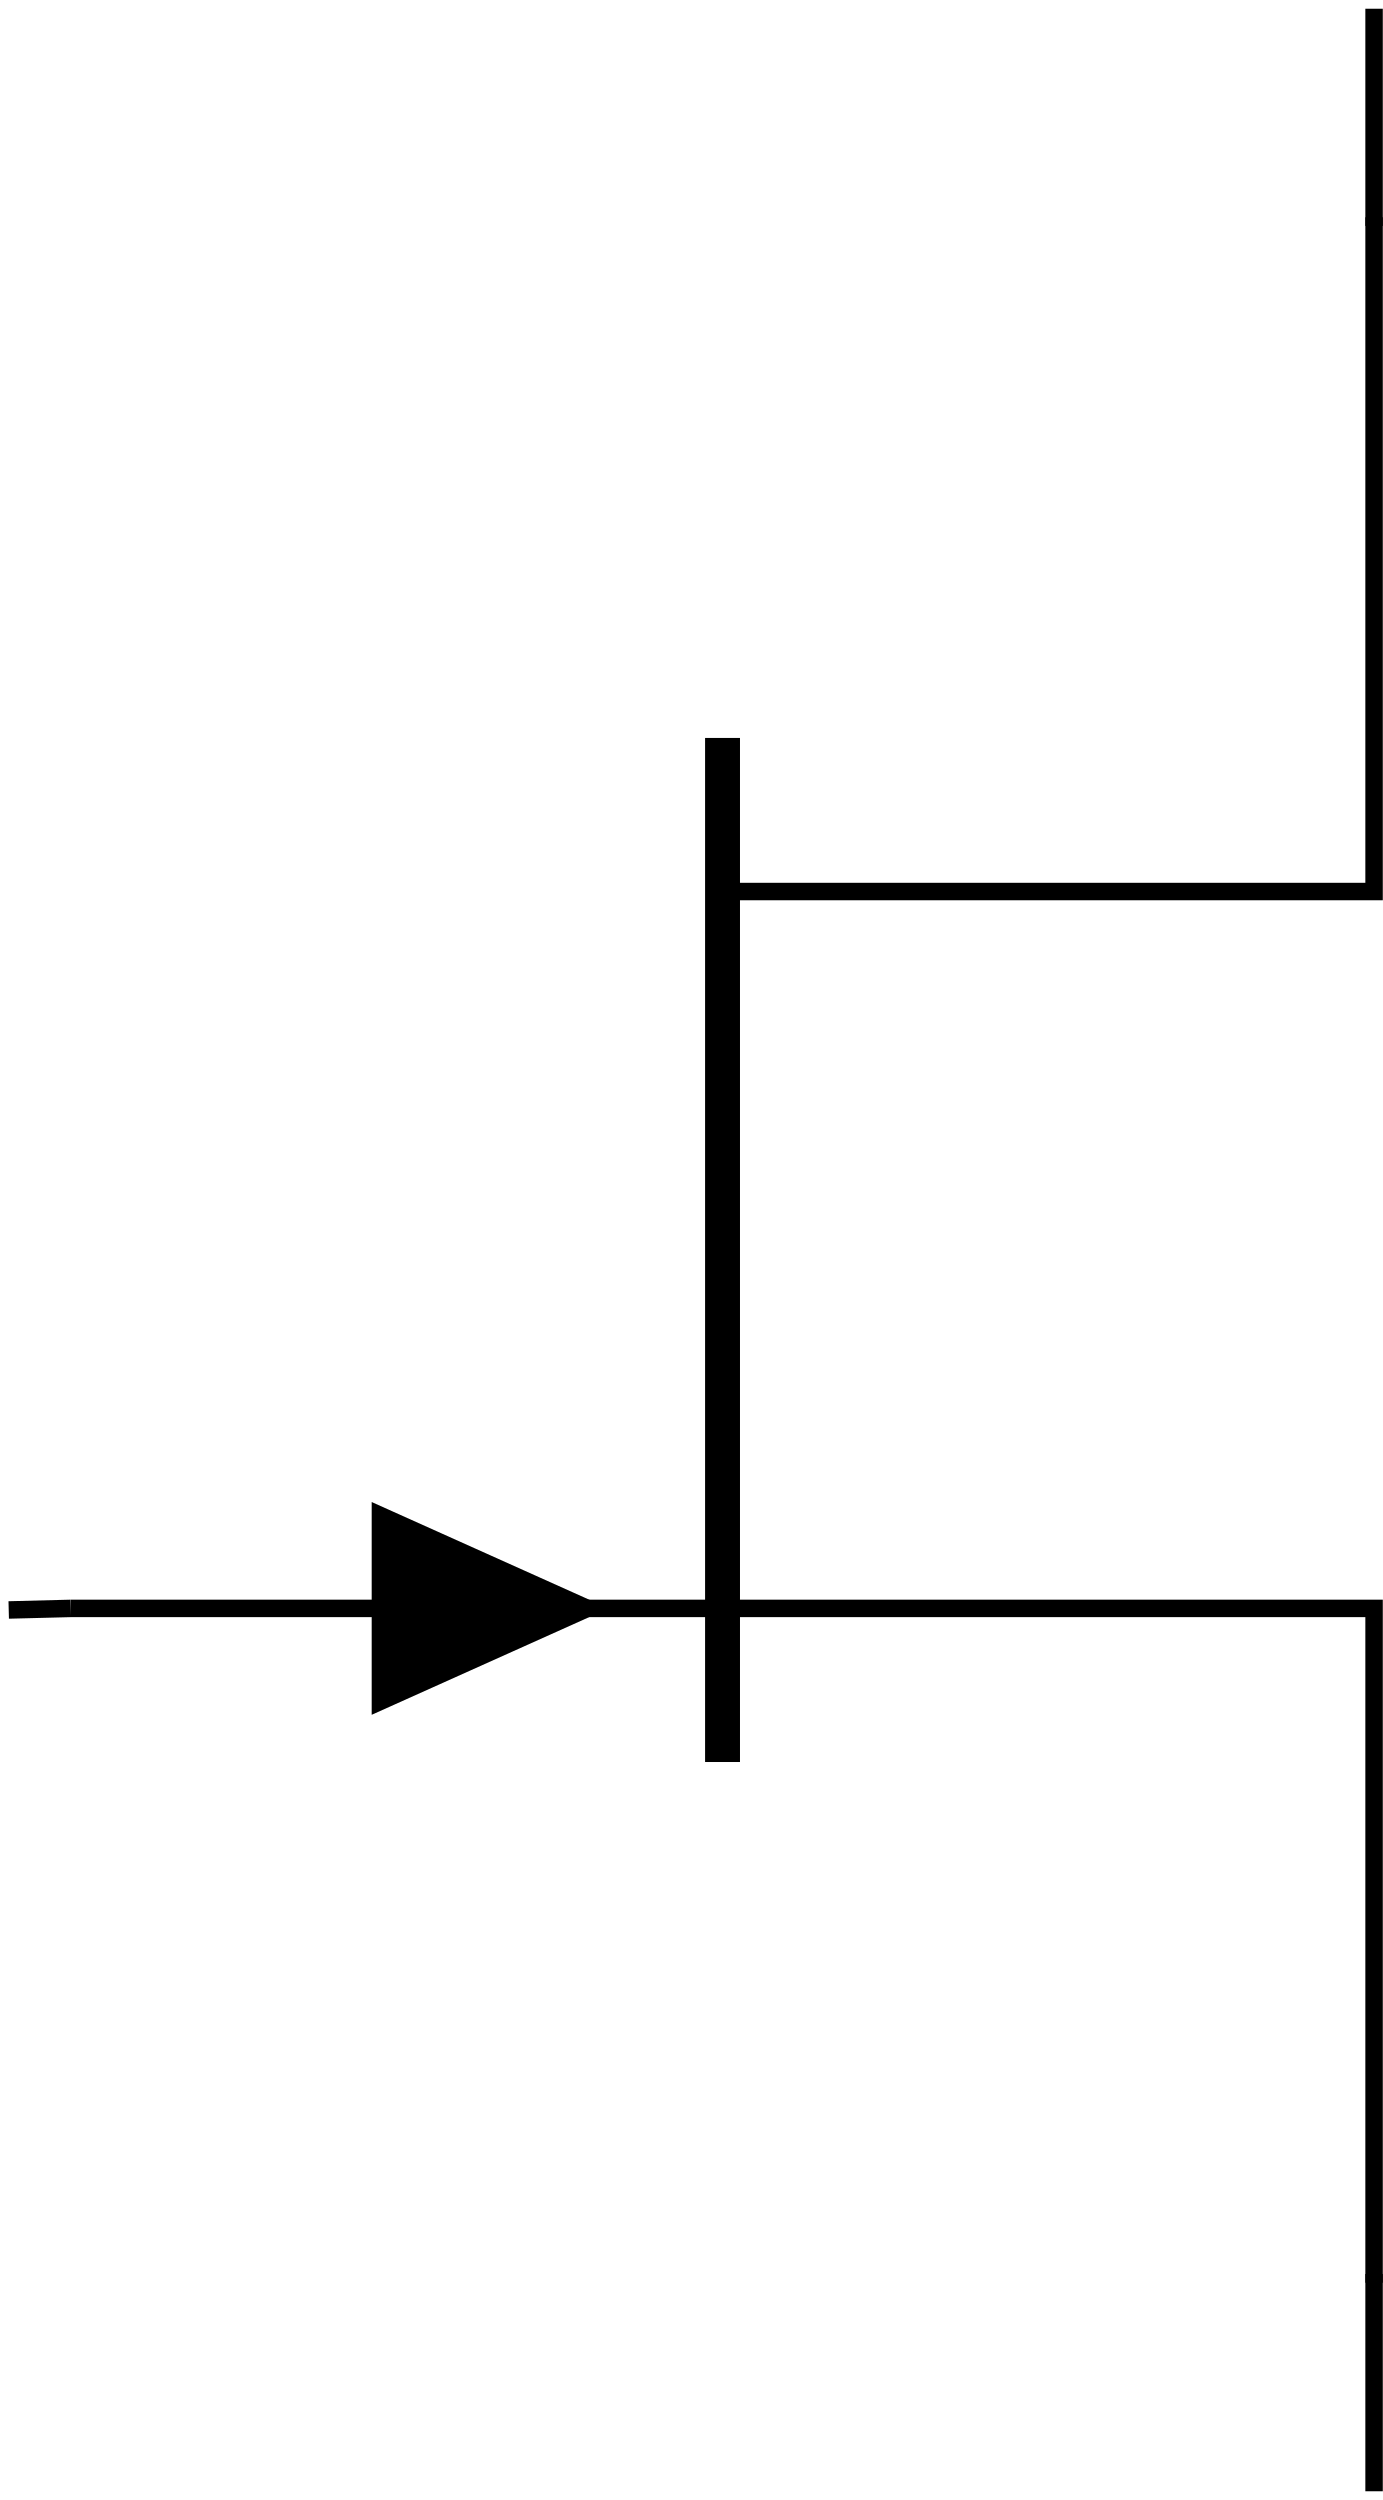
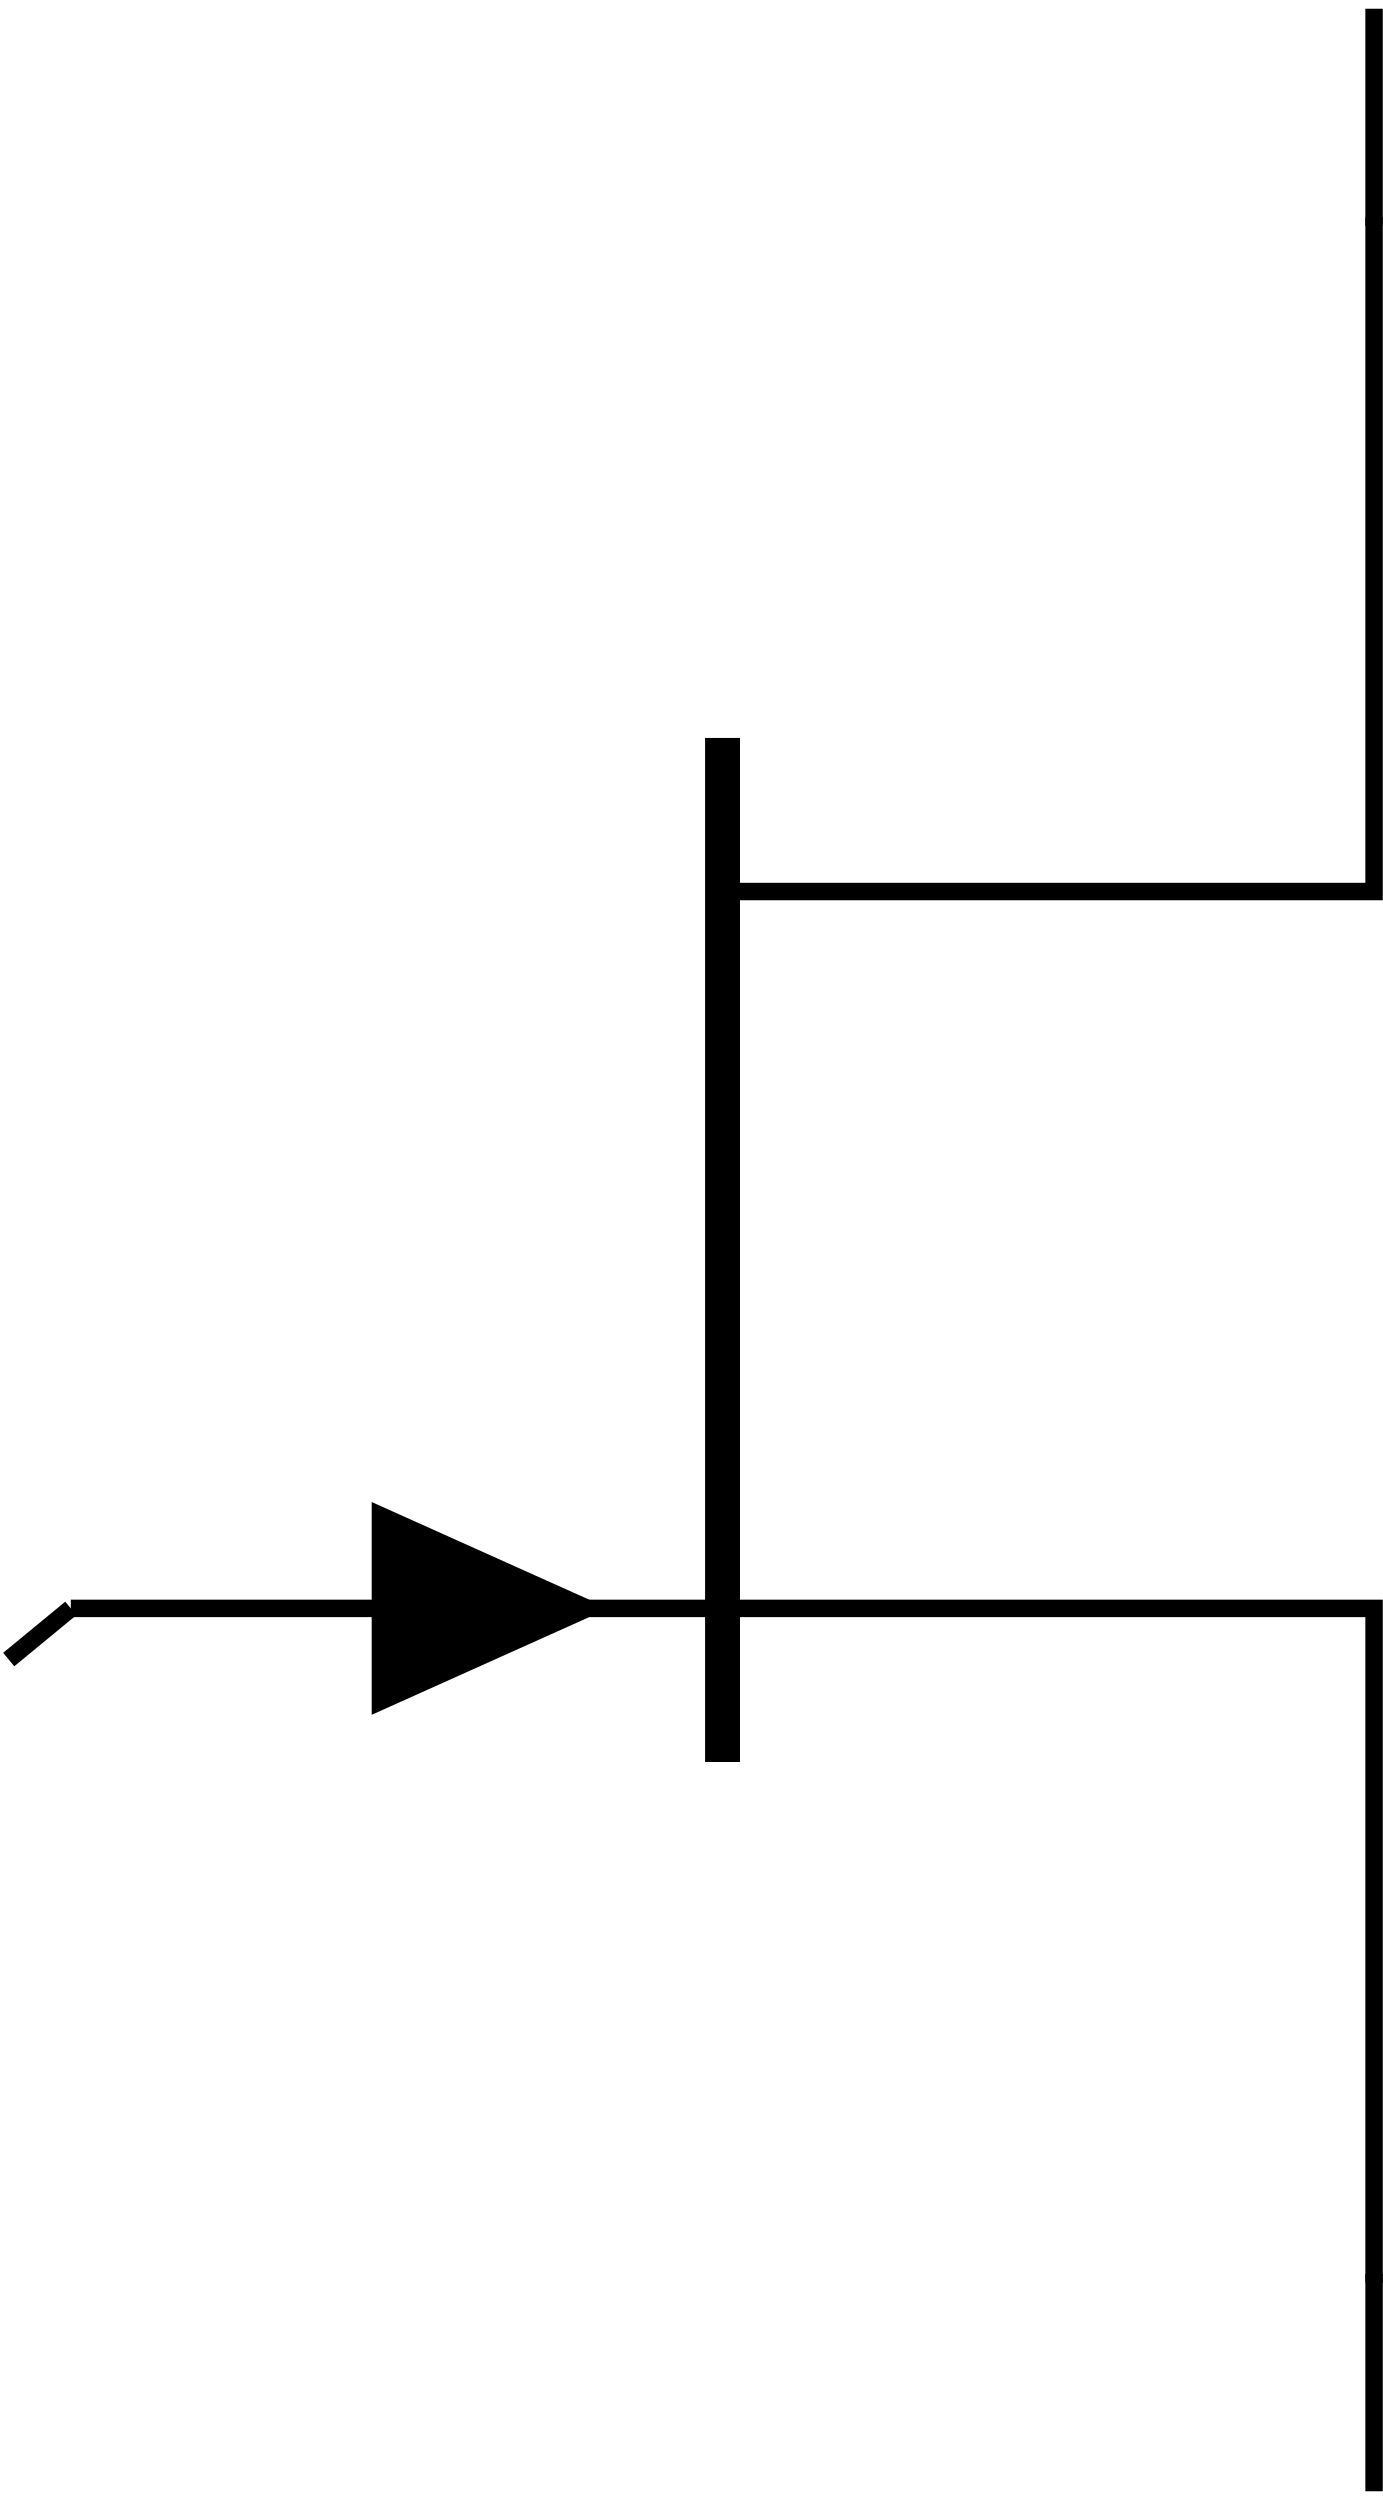
<svg xmlns="http://www.w3.org/2000/svg" width="31.58pt" height="57.091pt" viewBox="0 0 31.58 57.091" version="1.1">
  <defs>
    <clipPath id="clip1">
      <path d="M 16 4 L 31.578 4 L 31.578 53 L 16 53 Z M 16 4 " />
    </clipPath>
    <clipPath id="clip2">
      <path d="M 0 0 L 31.578 0 L 31.578 57.09 L 0 57.09 Z M 0 0 " />
    </clipPath>
  </defs>
  <g id="surface1">
    <g clip-path="url(#clip1)" clip-rule="nonzero">
      <path style="fill:none;stroke-width:0.399;stroke-linecap:butt;stroke-linejoin:miter;stroke:rgb(0%,0%,0%);stroke-opacity:1;stroke-miterlimit:10;" d="M 31.18 51.931 L 31.18 36.533 L 16.301 36.533 M 16.301 20.162 L 31.18 20.162 L 31.18 4.763 " transform="matrix(1,0,0,-1,0.199,56.892)" />
    </g>
    <path style="fill:none;stroke-width:0.797;stroke-linecap:butt;stroke-linejoin:miter;stroke:rgb(0%,0%,0%);stroke-opacity:1;stroke-miterlimit:10;" d="M 16.301 40.04 L 16.301 16.654 " transform="matrix(1,0,0,-1,0.199,56.892)" />
    <path style="fill:none;stroke-width:0.399;stroke-linecap:butt;stroke-linejoin:miter;stroke:rgb(0%,0%,0%);stroke-opacity:1;stroke-miterlimit:10;" d="M 1.418 20.162 L 16.301 20.162 M 1.418 20.162 L 1.418 20.162 " transform="matrix(1,0,0,-1,0.199,56.892)" />
    <path style=" stroke:none;fill-rule:nonzero;fill:rgb(0%,0%,0%);fill-opacity:1;" d="M 8.488 36.73 L 8.488 34.301 L 13.898 36.73 L 8.488 39.16 Z M 8.488 36.73 " />
    <g clip-path="url(#clip2)" clip-rule="nonzero">
-       <path style="fill:none;stroke-width:0.399;stroke-linecap:butt;stroke-linejoin:miter;stroke:rgb(0%,0%,0%);stroke-opacity:1;stroke-miterlimit:10;" d="M 31.18 51.732 L 31.18 56.693 M 1.418 20.162 L 0 20.126 M 31.18 4.962 L 31.18 0.001 " transform="matrix(1,0,0,-1,0.199,56.892)" />
+       <path style="fill:none;stroke-width:0.399;stroke-linecap:butt;stroke-linejoin:miter;stroke:rgb(0%,0%,0%);stroke-opacity:1;stroke-miterlimit:10;" d="M 31.18 51.732 L 31.18 56.693 M 1.418 20.162 L 0 18.994 M 31.18 4.962 L 31.18 0.001 " transform="matrix(1,0,0,-1,0.199,56.892)" />
    </g>
  </g>
</svg>
